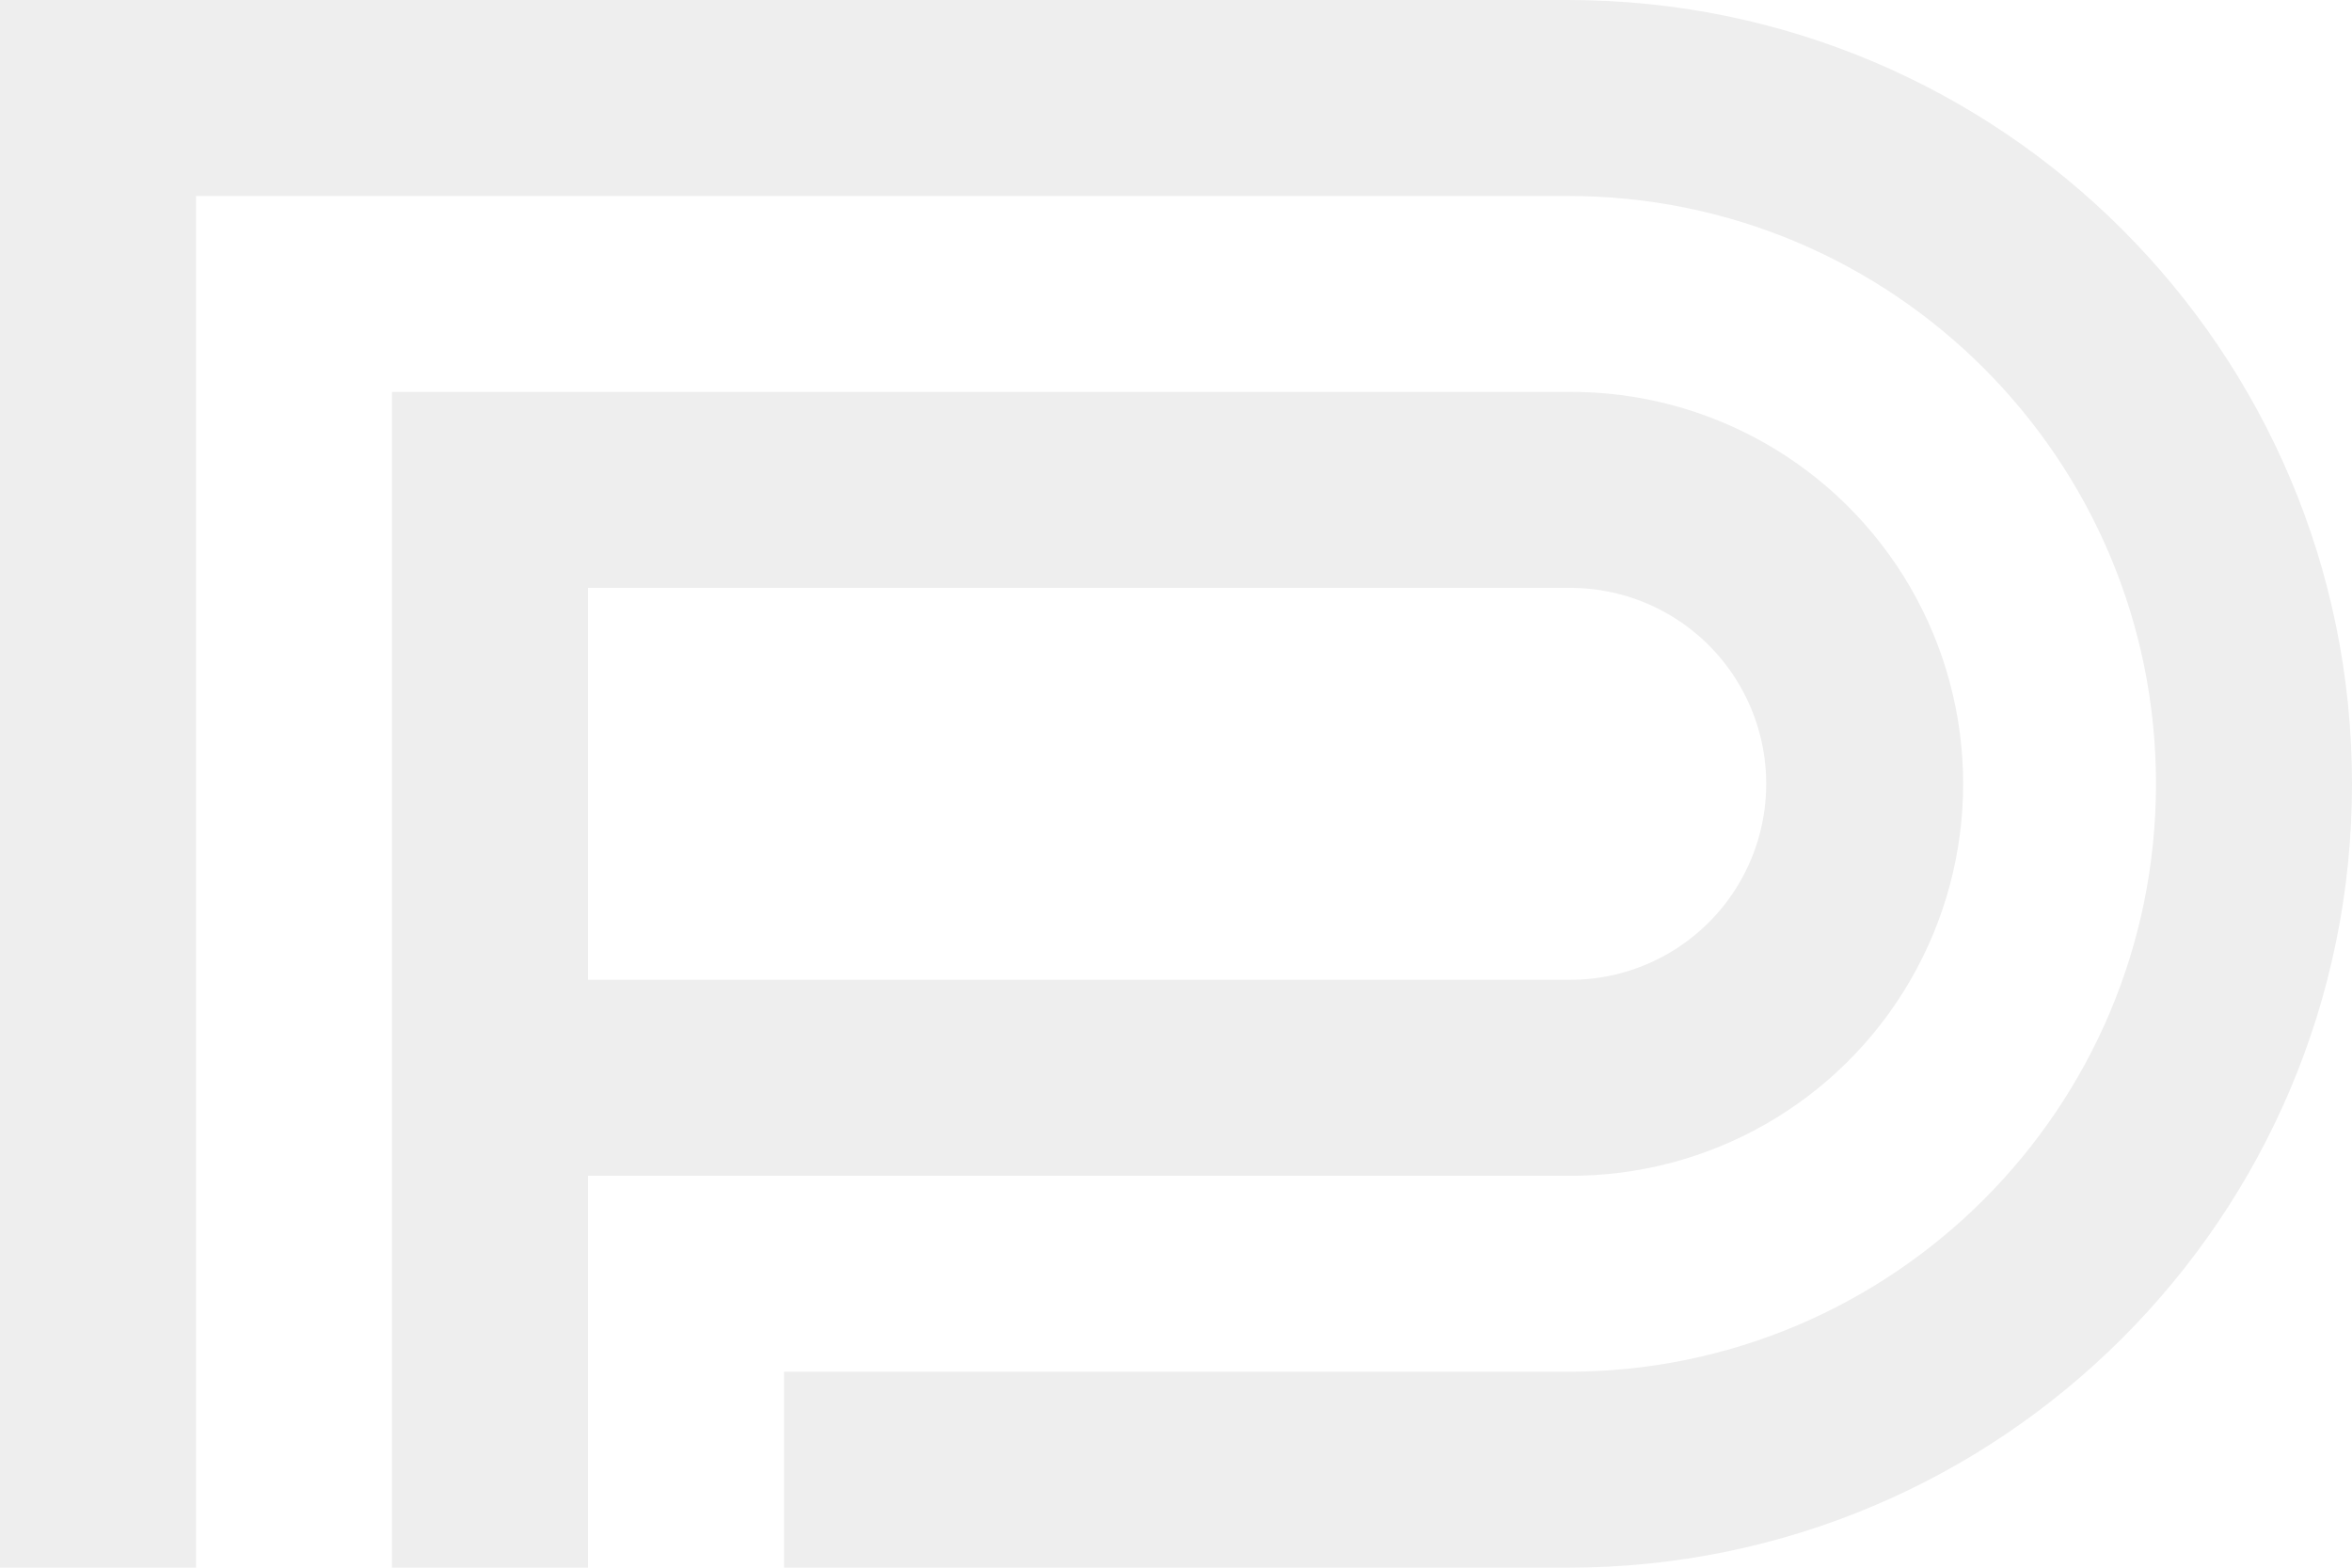
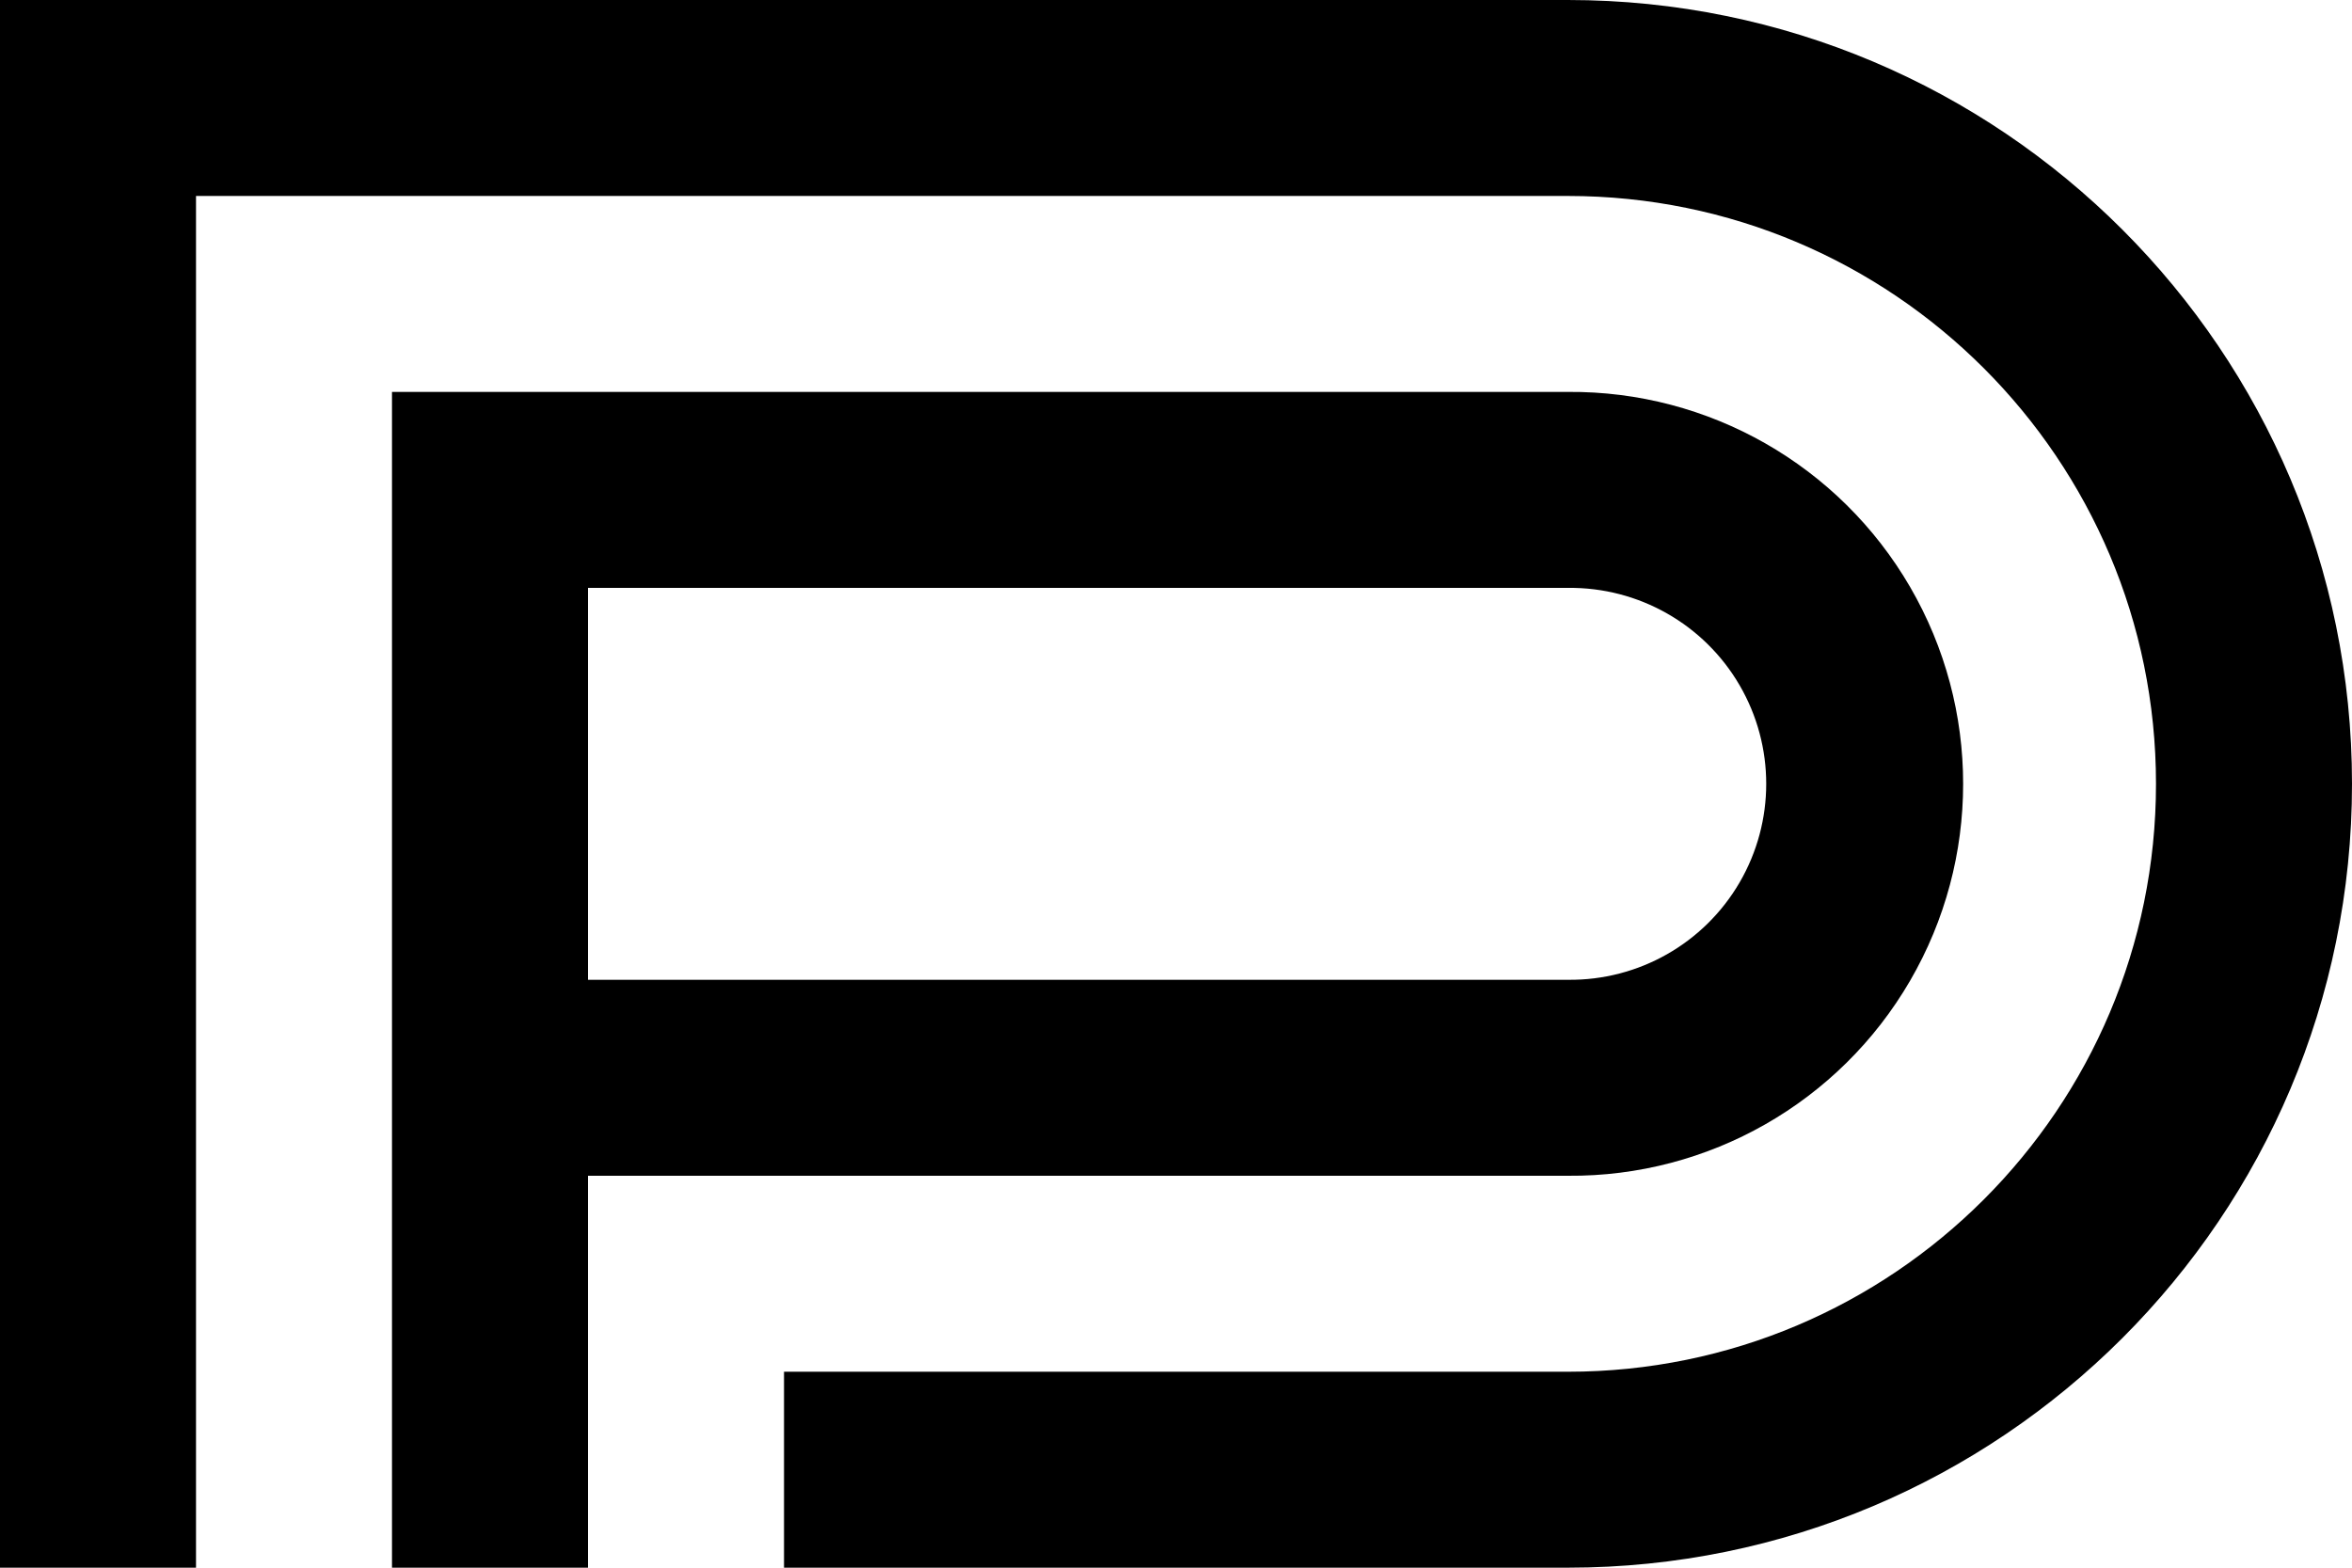
<svg xmlns="http://www.w3.org/2000/svg" viewBox="0 0 938 625.33">
  <defs>
-     <style>.cls-1{fill:#eee;}</style>
+     <style>.cls-1{fill:#000;}</style>
  </defs>
  <g id="Layer_2" data-name="Layer 2">
    <g id="logo_solo" data-name="logo solo">
      <path class="cls-1" d="M0,625.33V0H625.33C798,0,938,140,938,312.67S798,625.33,625.33,625.33H312.67V547.17H625.33c129.51,0,234.5-105,234.5-234.5s-105-234.5-234.5-234.5H78.17V625.33Z" />
      <path class="cls-1" d="M625.33,156.33h-469v469H234.5V469H625.33a156.34,156.34,0,1,0,0-312.67Zm0,234.5H234.5V234.5H625.33a78.17,78.17,0,1,1,0,156.33Z" />
    </g>
  </g>
</svg>
